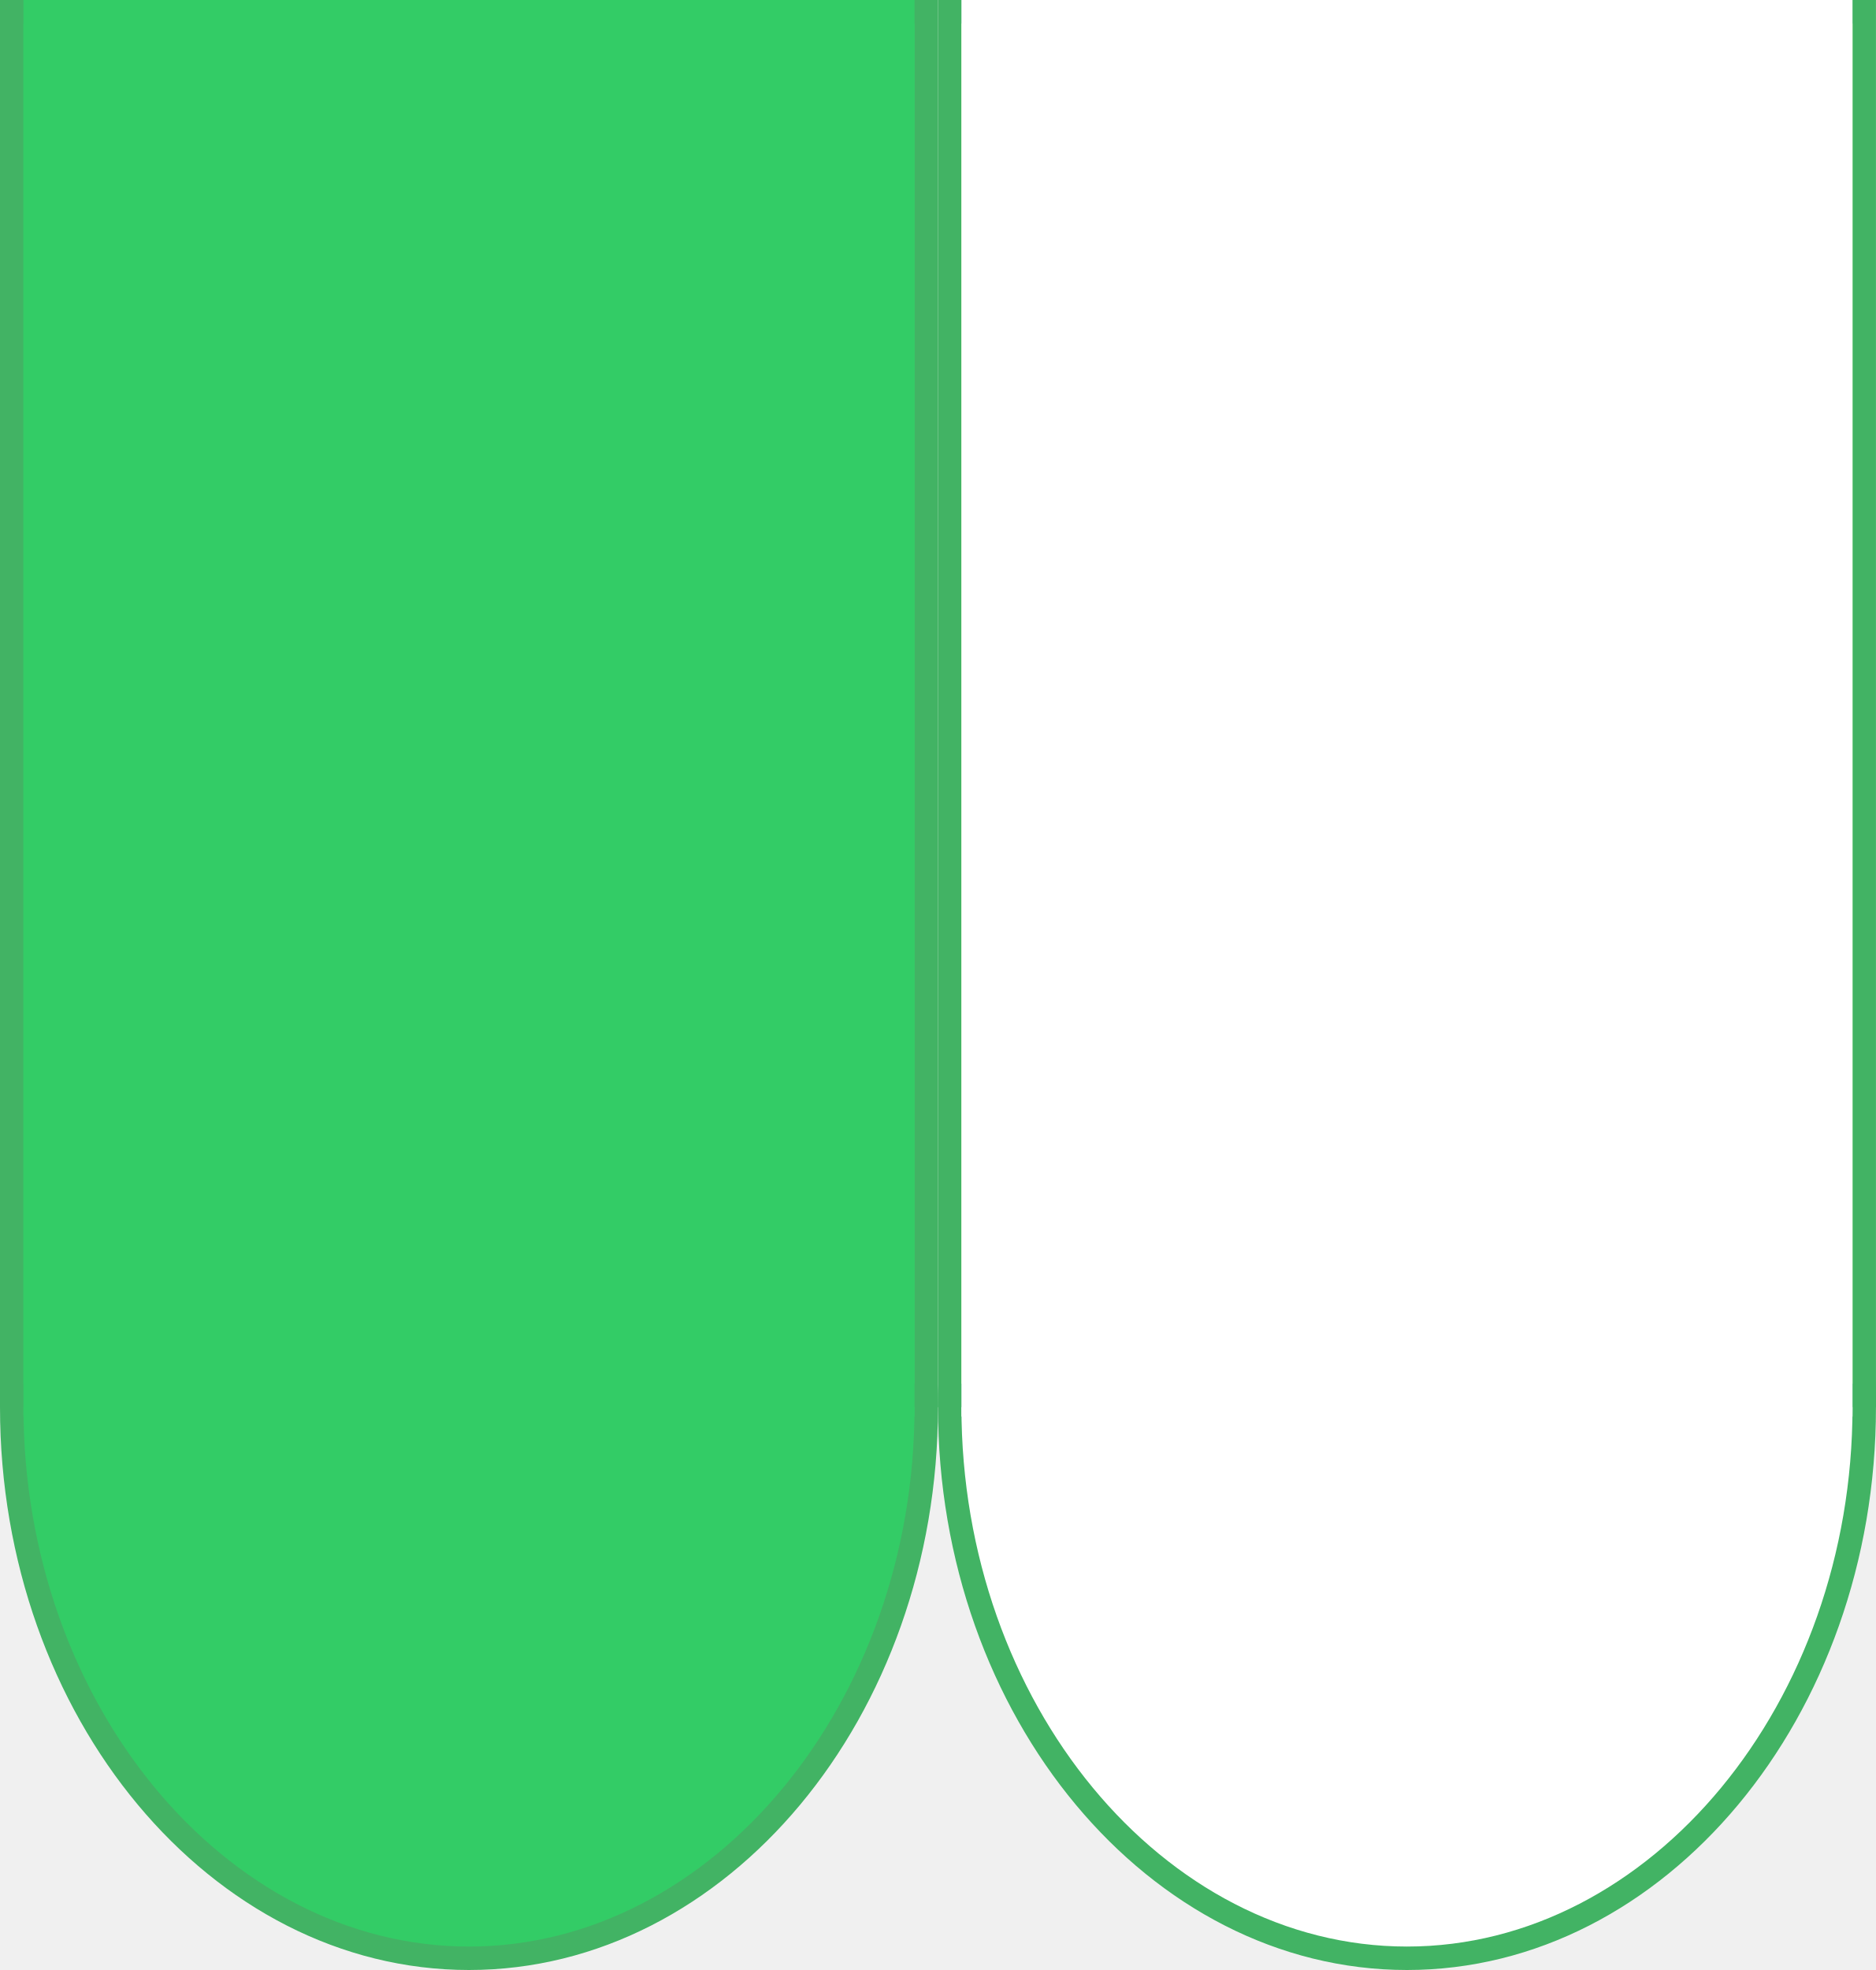
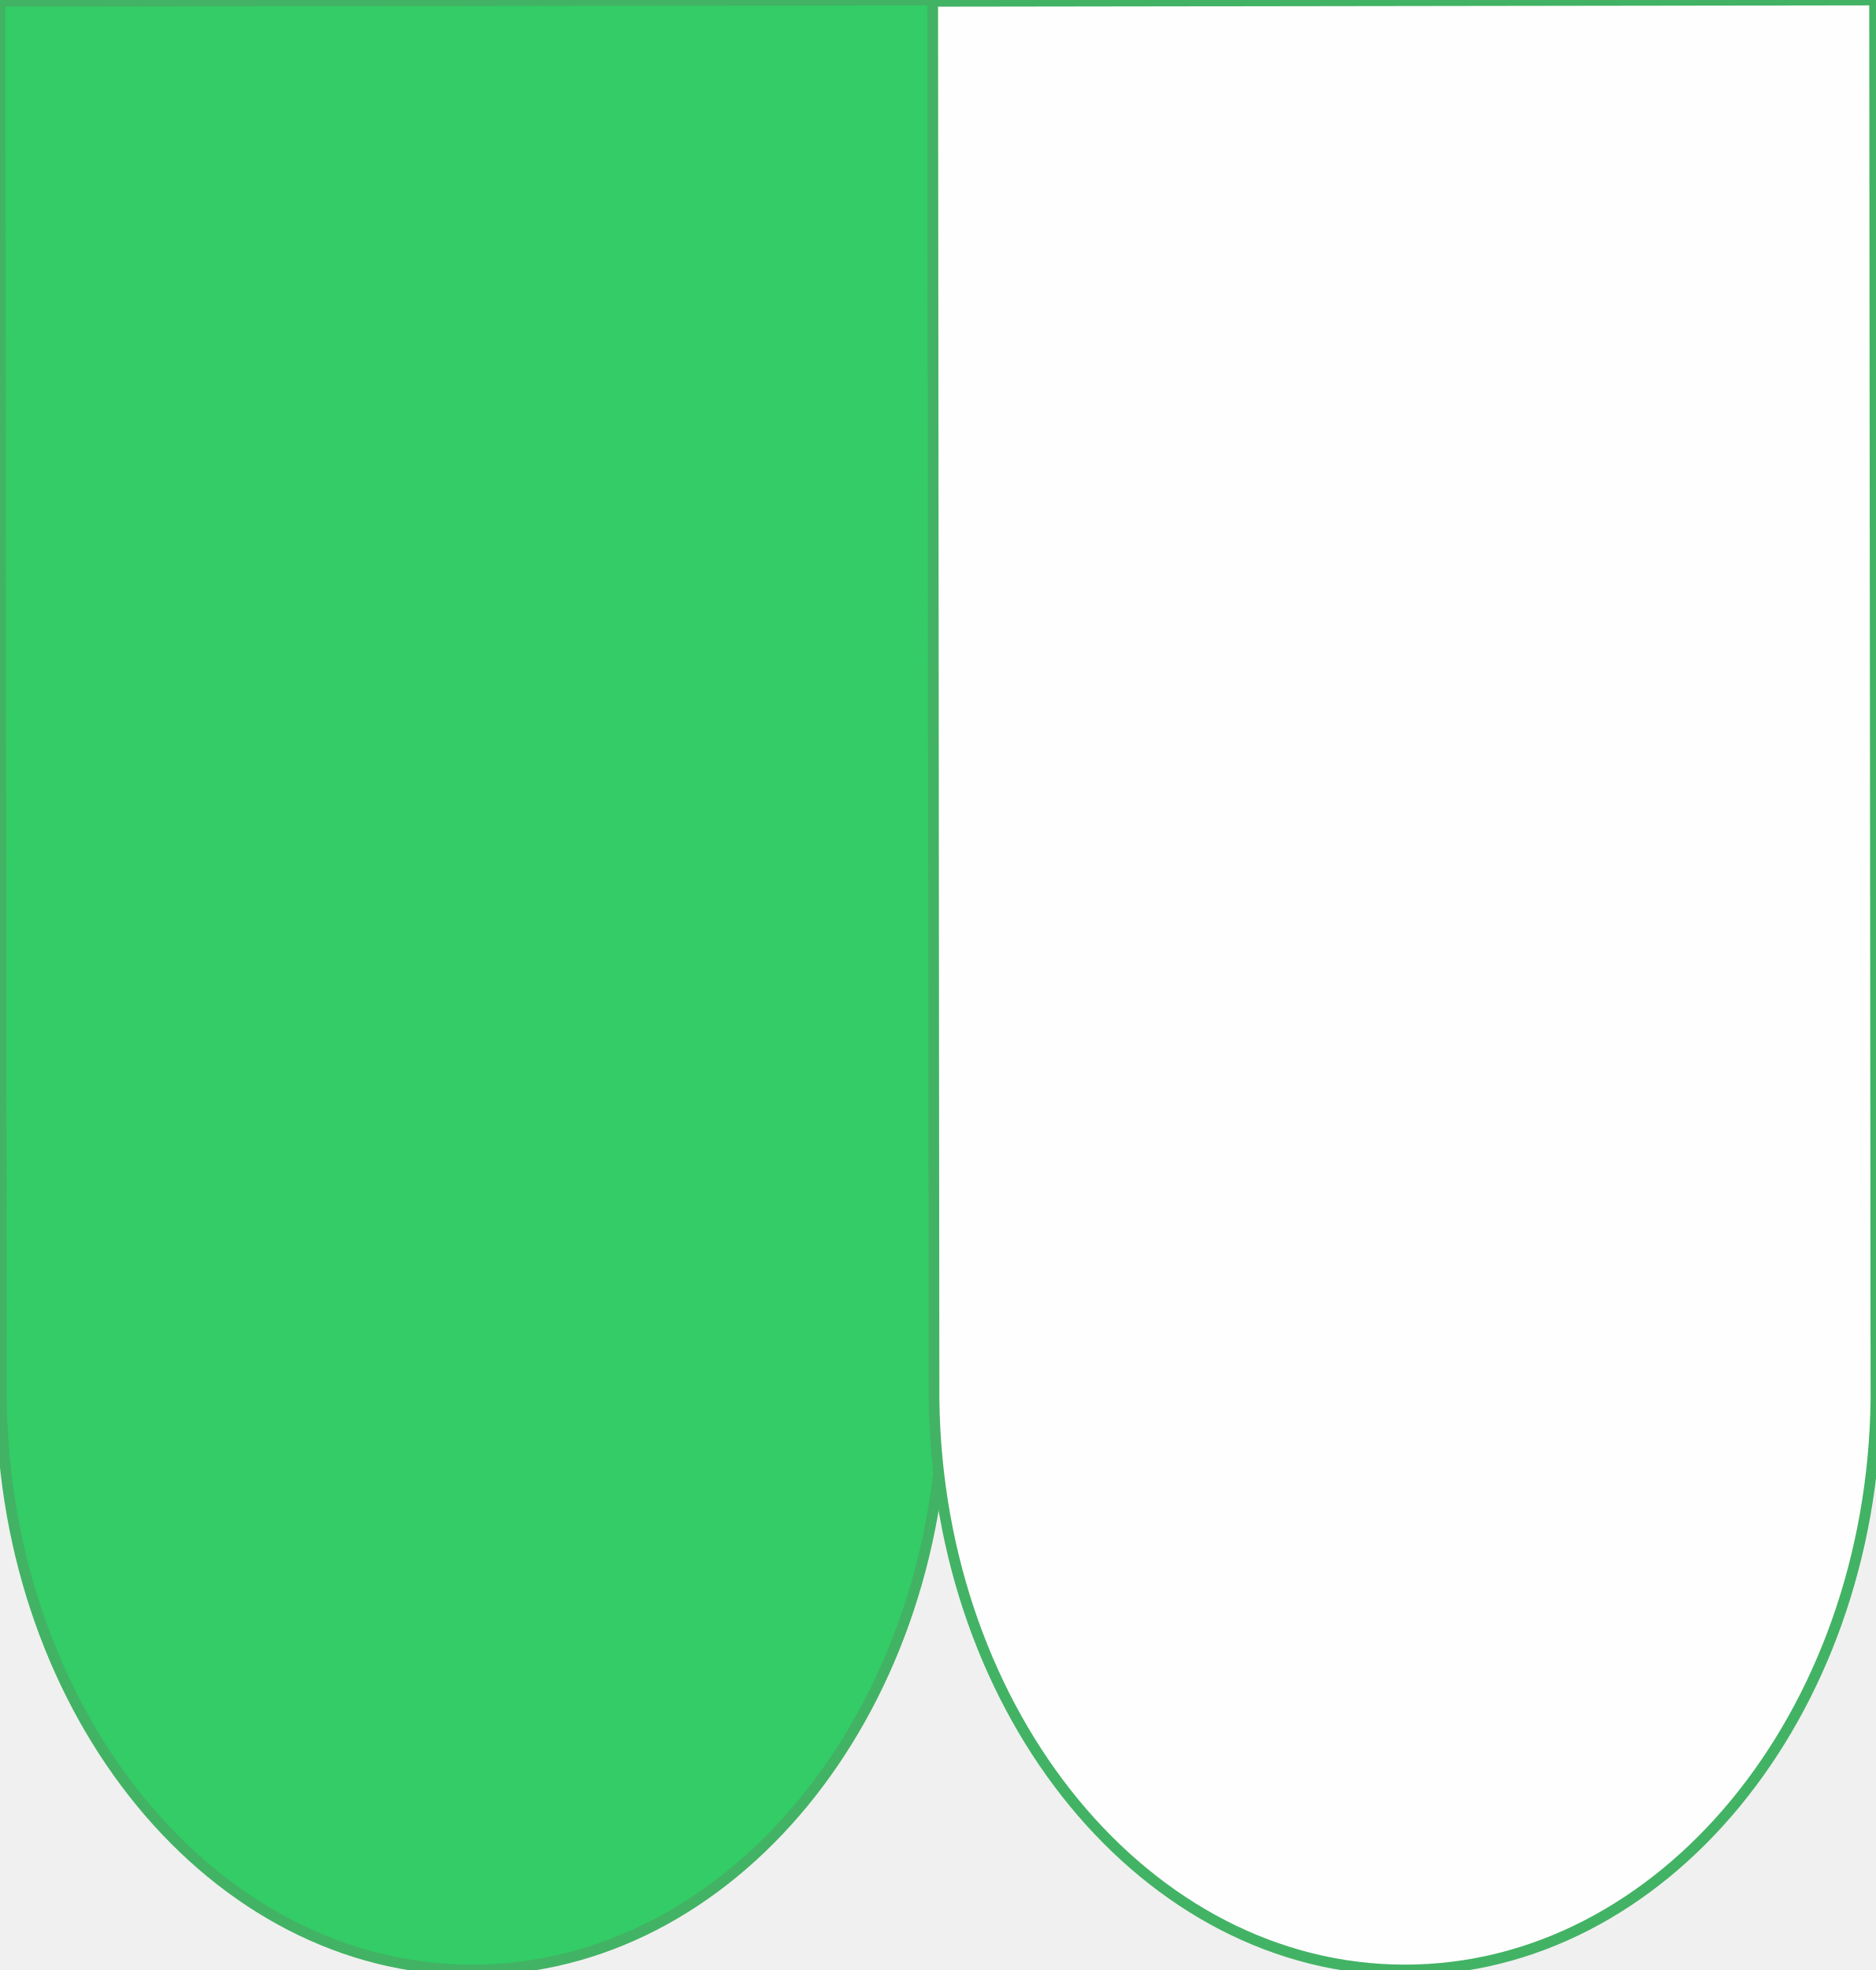
- <svg xmlns="http://www.w3.org/2000/svg" version="1.1" x="0px" y="0px" viewBox="0 0 40 42" enable-background="new 0 0 40 42" xml:space="preserve">
+ <svg xmlns="http://www.w3.org/2000/svg" version="1.1" id="图层_1" x="0px" y="0px" width="40px" height="42px" viewBox="0 0 40 42" enable-background="new 0 0 40 42" xml:space="preserve">
  <g>
-     <path fill="#33CC66" d="M10,41.8c-5.4,0-9.8-5.3-9.8-11.8S4.6,18.2,10,18.2s9.8,5.3,9.8,11.8S15.4,41.8,10,41.8z" />
-     <path fill="#42B364" d="M10,18.5c5.2,0,9.5,5.2,9.5,11.5S15.2,41.5,10,41.5S0.5,36.3,0.5,30S4.8,18.5,10,18.5 M10,18   C4.5,18,0,23.4,0,30s4.5,12,10,12s10-5.4,10-12S15.5,18,10,18L10,18z" />
+     <path fill-rule="evenodd" clip-rule="evenodd" fill="#33CC66" stroke="#42B364" stroke-width="0.229" stroke-miterlimit="10" d="   M20.113,29.841C20.028,36.558,15.571,42,10.07,42c-5.5,0-9.958-5.441-10.042-12.158L0,0.028L20.056,0L20.113,29.841z" />
+     <path fill-rule="evenodd" clip-rule="evenodd" fill="#FEFEFE" stroke="#42B364" stroke-width="0.229" stroke-miterlimit="10" d="   M40,29.841C39.915,36.558,35.458,42,29.957,42c-5.5,0-9.957-5.441-10.042-12.158L19.887,0.028L39.971,0L40,29.841z" />
  </g>
-   <g>
-     <rect x="0.2" y="0.2" fill="#33CC66" width="19.5" height="29.5" />
-     <path fill="#42B364" d="M19.5,0.5v29h-19v-29H19.5 M20,0H0v30h20V0L20,0z" />
-   </g>
-   <rect x="0.5" fill="#33CC66" width="19" height="30.2" />
-   <g>
-     <path fill="#FFFFFF" d="M30,41.8c-5.4,0-9.8-5.3-9.8-11.8s4.4-11.8,9.8-11.8s9.8,5.3,9.8,11.8S35.4,41.8,30,41.8z" />
-     <path fill="#42B364" d="M30,18.5c5.2,0,9.5,5.2,9.5,11.5S35.2,41.5,30,41.5s-9.5-5.2-9.5-11.5S24.8,18.5,30,18.5 M30,18   c-5.5,0-10,5.4-10,12s4.5,12,10,12s10-5.4,10-12S35.5,18,30,18L30,18z" />
-   </g>
-   <g>
-     <rect x="20.2" y="0.2" fill="#BEFF97" width="19.5" height="29.5" />
-     <path fill="#42B364" d="M39.5,0.5v29h-19v-29H39.5 M40,0H20v30h20V0L40,0z" />
-   </g>
-   <rect x="20.5" fill="#FFFFFF" width="19" height="30.2" />
+   <text transform="matrix(1 0 0 1 7.1079 13.5215)" opacity="0" font-family="'MyriadPro-Regular'" font-size="12" />
</svg>
